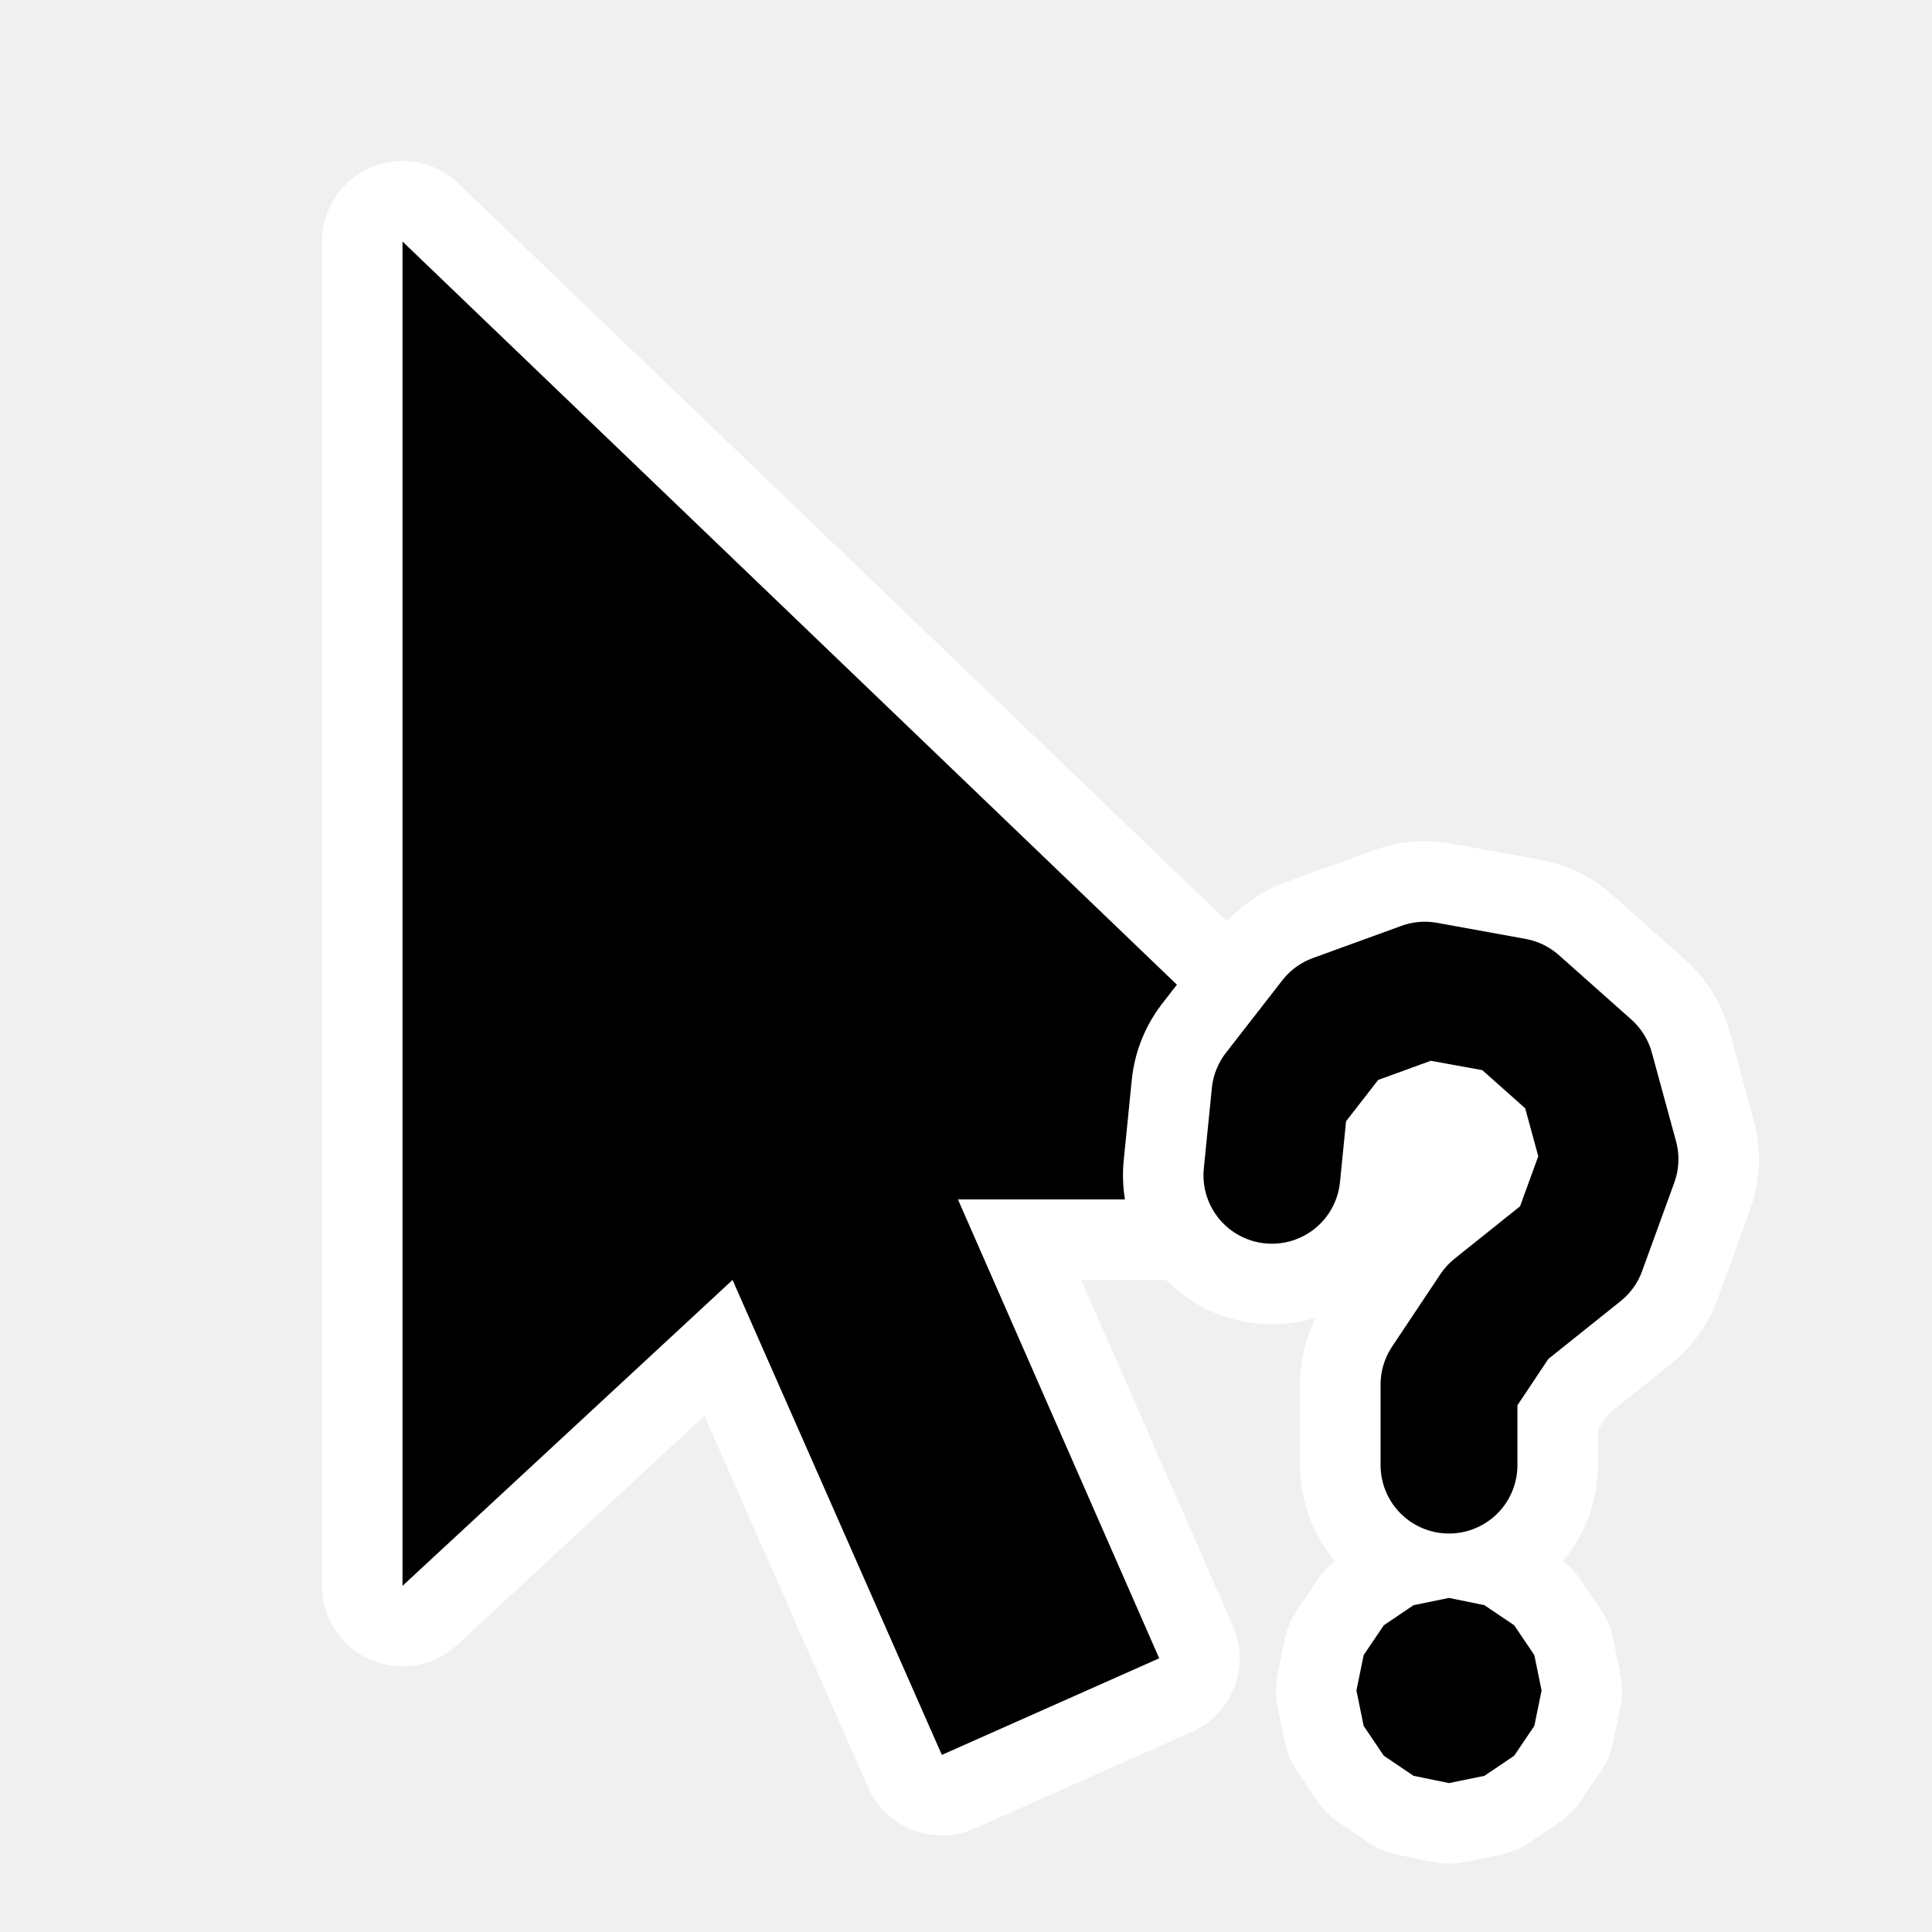
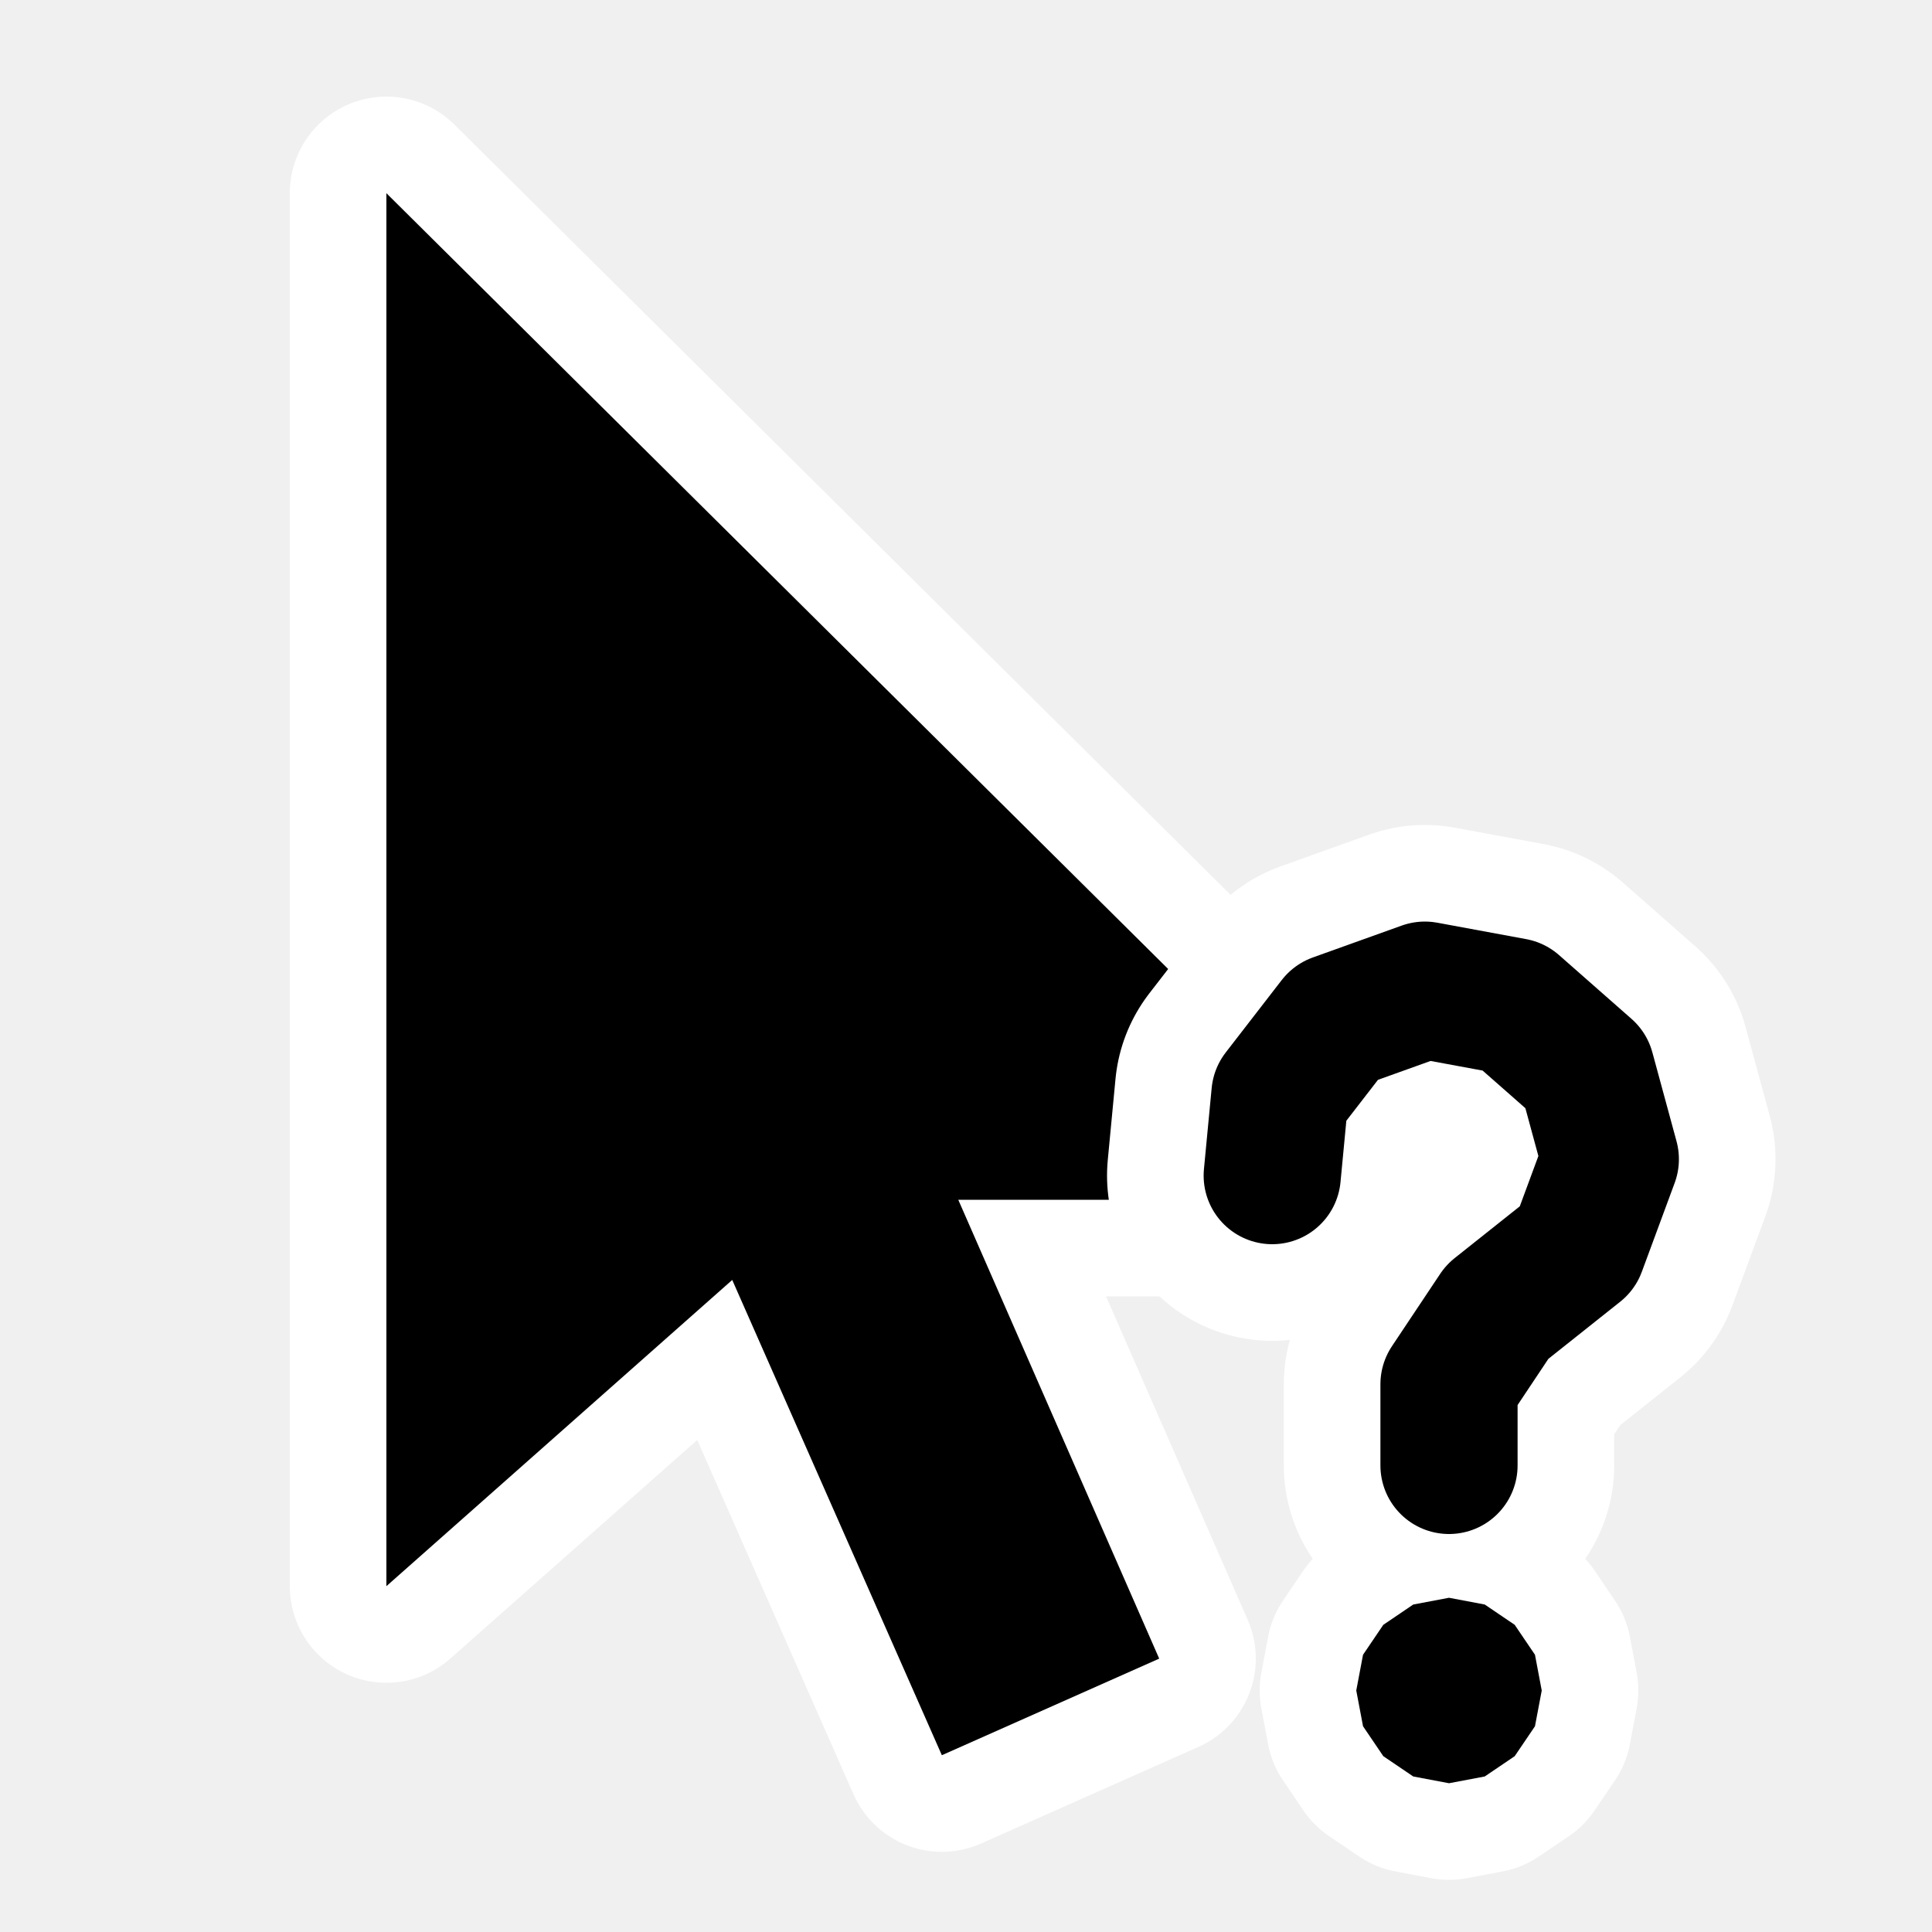
- <svg xmlns="http://www.w3.org/2000/svg" viewBox="0 0 24 24">
-   <path fill="#fff" stroke="#fff" stroke-width="2" stroke-linejoin="round" d="M5 3 L5 19.7 L9.1 15.9 L11.7 21.8 L14.4 20.6 L11.9 14.9 L17.4 14.9 Z" />
-   <path fill="#000" d="M5 3 L5 19.7 L9.1 15.9 L11.7 21.8 L14.4 20.6 L11.9 14.9 L17.4 14.9 Z" />
-   <path fill="none" stroke="#fff" stroke-width="3.7" stroke-linecap="round" stroke-linejoin="round" d="M15.8 14.6 L15.9 13.6 L16.6 12.7 L17.7 12.3 L18.8 12.5 L19.7 13.3 L20 14.4 L19.6 15.5 L18.6 16.3 L18 17.2 L18 18.2" />
-   <path fill="#fff" stroke="#fff" stroke-width="2" stroke-linejoin="round" d="M19.15 21 L19.06 21.44 L18.81 21.81 L18.44 22.06 L18 22.15 L17.56 22.06 L17.19 21.81 L16.94 21.44 L16.85 21 L16.94 20.56 L17.19 20.19 L17.56 19.94 L18 19.85 L18.44 19.94 L18.81 20.19 L19.06 20.56 Z" />
-   <path fill="none" stroke="#000" stroke-width="1.7" stroke-linecap="round" stroke-linejoin="round" d="M15.8 14.6 L15.9 13.6 L16.6 12.7 L17.7 12.3 L18.8 12.5 L19.7 13.3 L20 14.4 L19.6 15.5 L18.6 16.3 L18 17.2 L18 18.2" />
-   <path fill="#000" d="M19.15 21 L19.06 21.44 L18.81 21.81 L18.44 22.06 L18 22.15 L17.56 22.06 L17.19 21.81 L16.94 21.44 L16.85 21 L16.94 20.56 L17.19 20.19 L17.56 19.94 L18 19.85 L18.44 19.94 L18.81 20.19 L19.06 20.56 Z" />
+ <svg xmlns="http://www.w3.org/2000/svg" viewBox="0 0 20 20">
+   <path fill="#fff" stroke="#fff" stroke-width="2" stroke-linejoin="round" d="M4 2 L4 16.42 L7.58 13.25 L9.75 18.17 L12 17.17 L9.92 12.42 L14.5 12.42 Z" />
+   <path fill="#000" d="M4 2 L4 16.42 L7.58 13.25 L9.75 18.17 L12 17.17 L9.92 12.42 L14.5 12.42 Z" />
+   <path fill="none" stroke="#fff" stroke-width="3.42" stroke-linecap="round" stroke-linejoin="round" d="M13.17 12.17 L13.25 11.33 L13.83 10.58 L14.75 10.25 L15.67 10.42 L16.42 11.08 L16.67 12 L16.33 12.92 L15.5 13.58 L15 14.33 L15 15.17" />
+   <path fill="#fff" stroke="#fff" stroke-width="2" stroke-linejoin="round" d="M15.96 17.5 L15.89 17.87 L15.68 18.18 L15.37 18.39 L15 18.46 L14.63 18.39 L14.32 18.18 L14.11 17.87 L14.04 17.5 L14.11 17.13 L14.32 16.82 L14.63 16.61 L15 16.54 L15.37 16.61 L15.68 16.82 L15.89 17.13 Z" />
+   <path fill="none" stroke="#000" stroke-width="1.42" stroke-linecap="round" stroke-linejoin="round" d="M13.17 12.17 L13.25 11.33 L13.83 10.58 L14.75 10.25 L15.67 10.42 L16.42 11.08 L16.67 12 L16.33 12.92 L15.5 13.58 L15 14.33 L15 15.17" />
+   <path fill="#000" d="M15.96 17.5 L15.89 17.87 L15.68 18.18 L15.37 18.39 L15 18.46 L14.63 18.39 L14.32 18.18 L14.11 17.87 L14.04 17.5 L14.11 17.13 L14.32 16.82 L14.63 16.61 L15 16.54 L15.37 16.61 L15.68 16.82 L15.89 17.13 Z" />
</svg>
